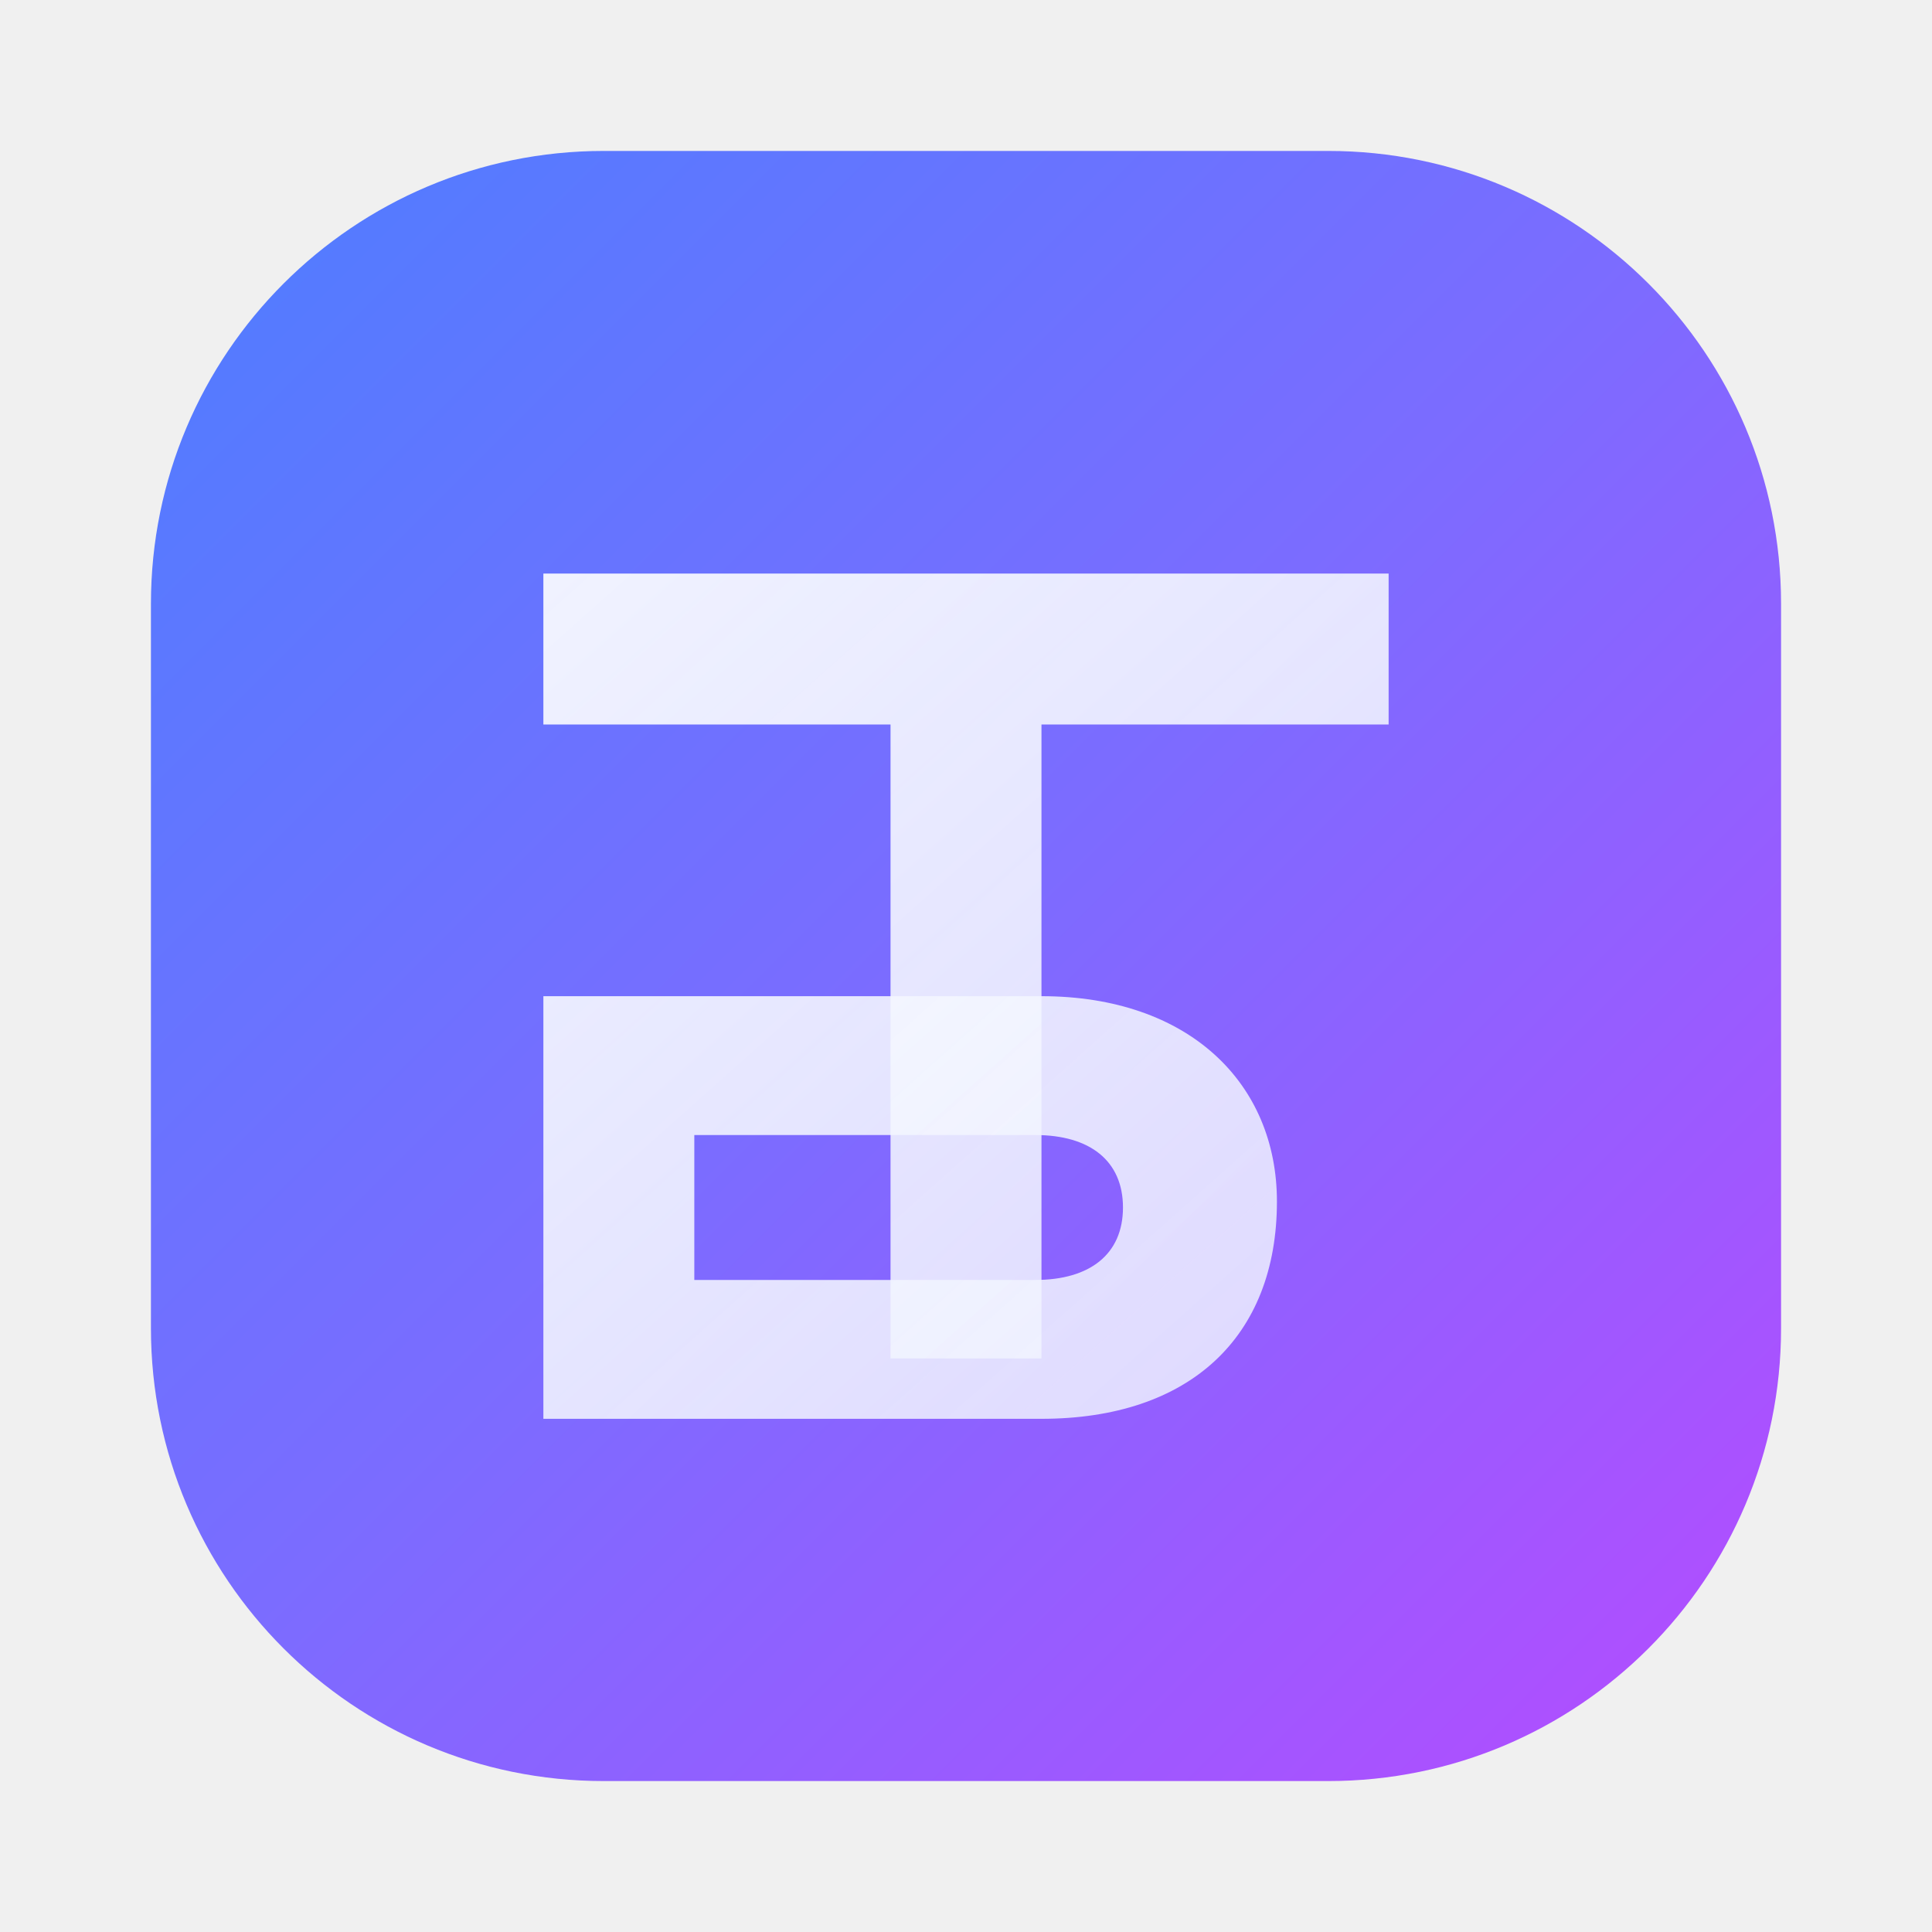
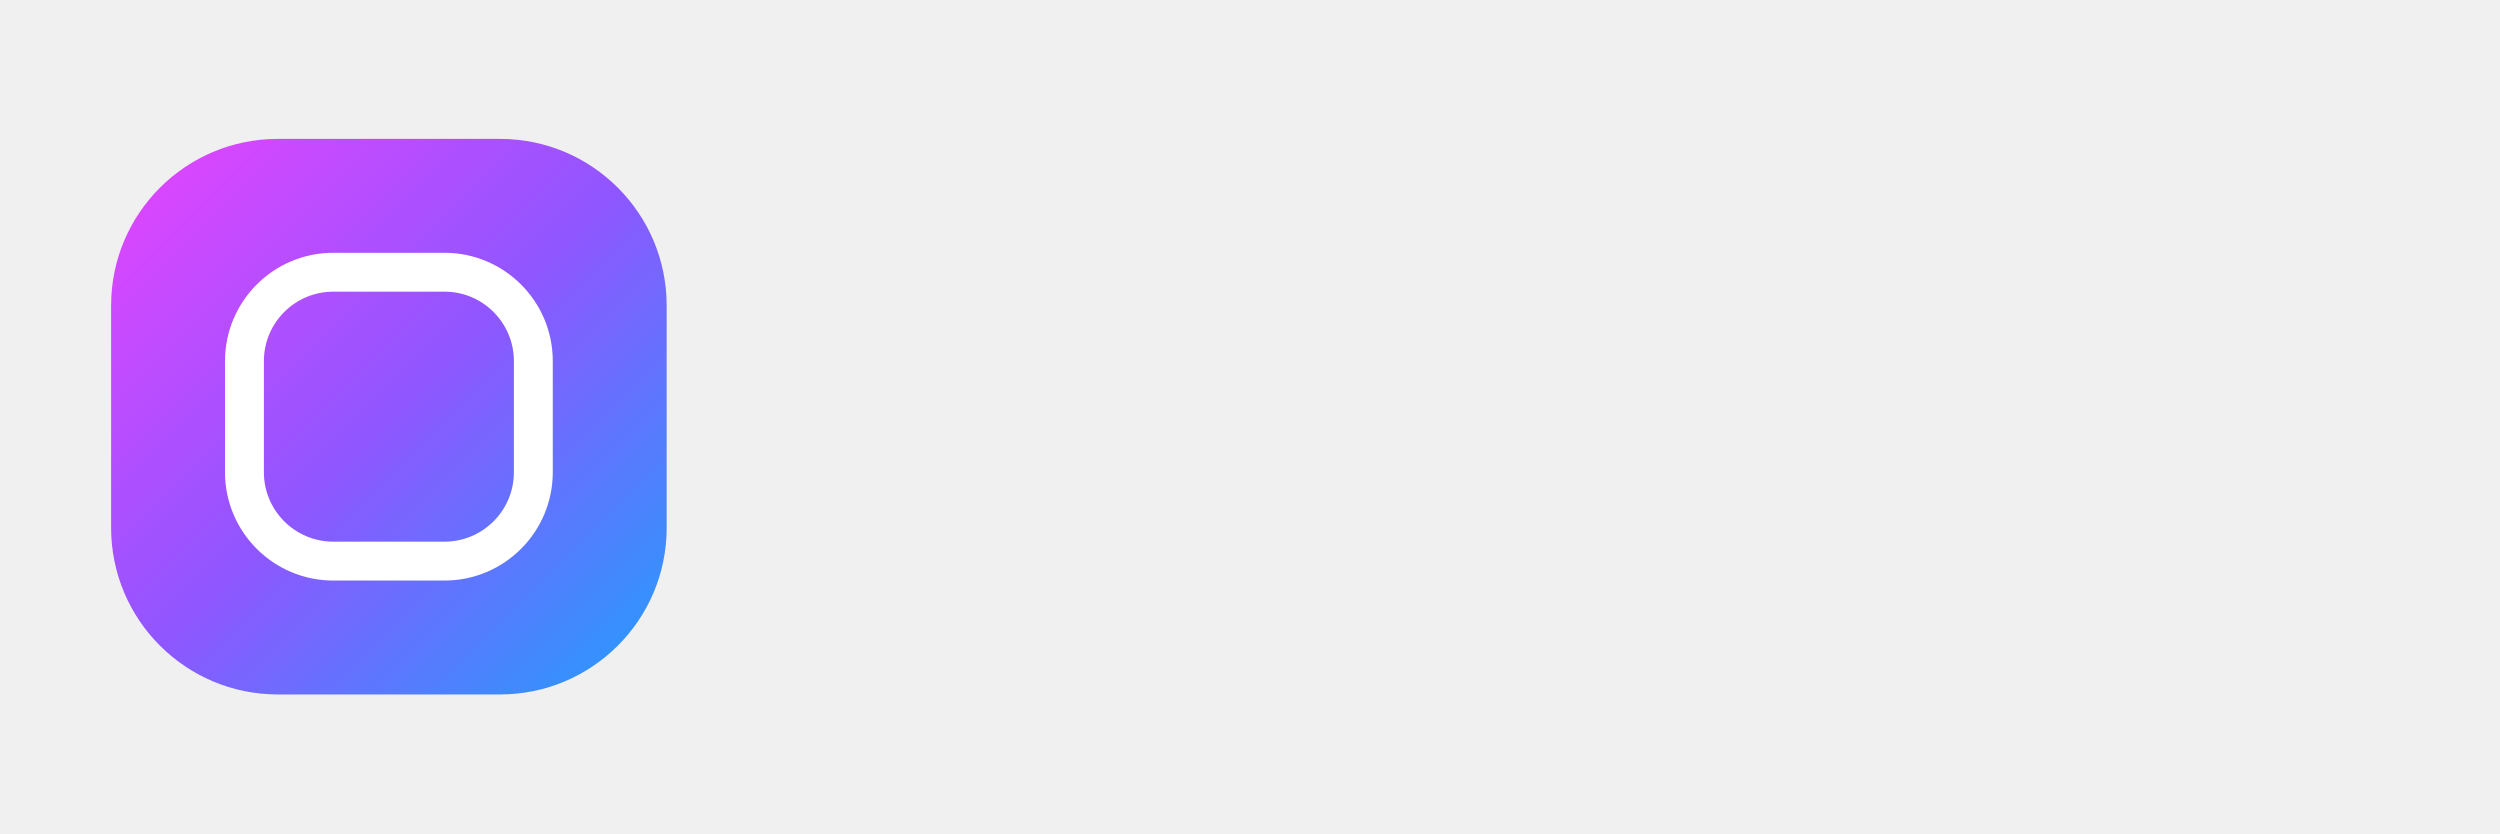
- <svg xmlns="http://www.w3.org/2000/svg" viewBox="0 0 128 128" role="img" aria-labelledby="title desc">
+ <svg xmlns="http://www.w3.org/2000/svg" viewBox="0 0 450 150" width="100%" height="100%">
  <defs>
-     <linearGradient id="bg" x1="12" y1="12" x2="116" y2="116" gradientUnits="userSpaceOnUse">
-       <stop offset="0" stop-color="#4f7dff" />
-       <stop offset="0.48" stop-color="#7b6cff" />
-       <stop offset="1" stop-color="#b44cff" />
-     </linearGradient>
-     <linearGradient id="stroke" x1="24" y1="18" x2="106" y2="110" gradientUnits="userSpaceOnUse">
-       <stop offset="0" stop-color="#ffffff" stop-opacity="0.96" />
-       <stop offset="1" stop-color="#e9eeff" stop-opacity="0.8" />
+     <linearGradient id="logoGrad" x1="0%" y1="0%" x2="100%" y2="100%">
+       <stop offset="0%" stop-color="#E843FF" />
+       <stop offset="50%" stop-color="#8F56FF" />
+       <stop offset="100%" stop-color="#219EFC" />
    </linearGradient>
  </defs>
-   <rect x="10" y="10" width="108" height="108" rx="30" fill="url(#bg)" />
-   <path d="M36 38h56v10H69v42H59V48H36z" fill="url(#stroke)" />
-   <path d="M36 66h33c9.8 0 15.6 5.8 15.6 13.6C84.6 88.6 78.8 94 69 94H36V66zm10 9.2v9.6h22.6c3.6 0 5.8-1.7 5.8-4.8s-2.2-4.8-5.8-4.8H46z" fill="url(#stroke)" />
+   <rect x="20" y="25" width="100" height="100" rx="30" ry="30" fill="url(#logoGrad)" />
+   <rect x="44" y="49" width="52" height="52" rx="16" ry="16" fill="none" stroke="#FFFFFF" stroke-width="7" />
</svg>
